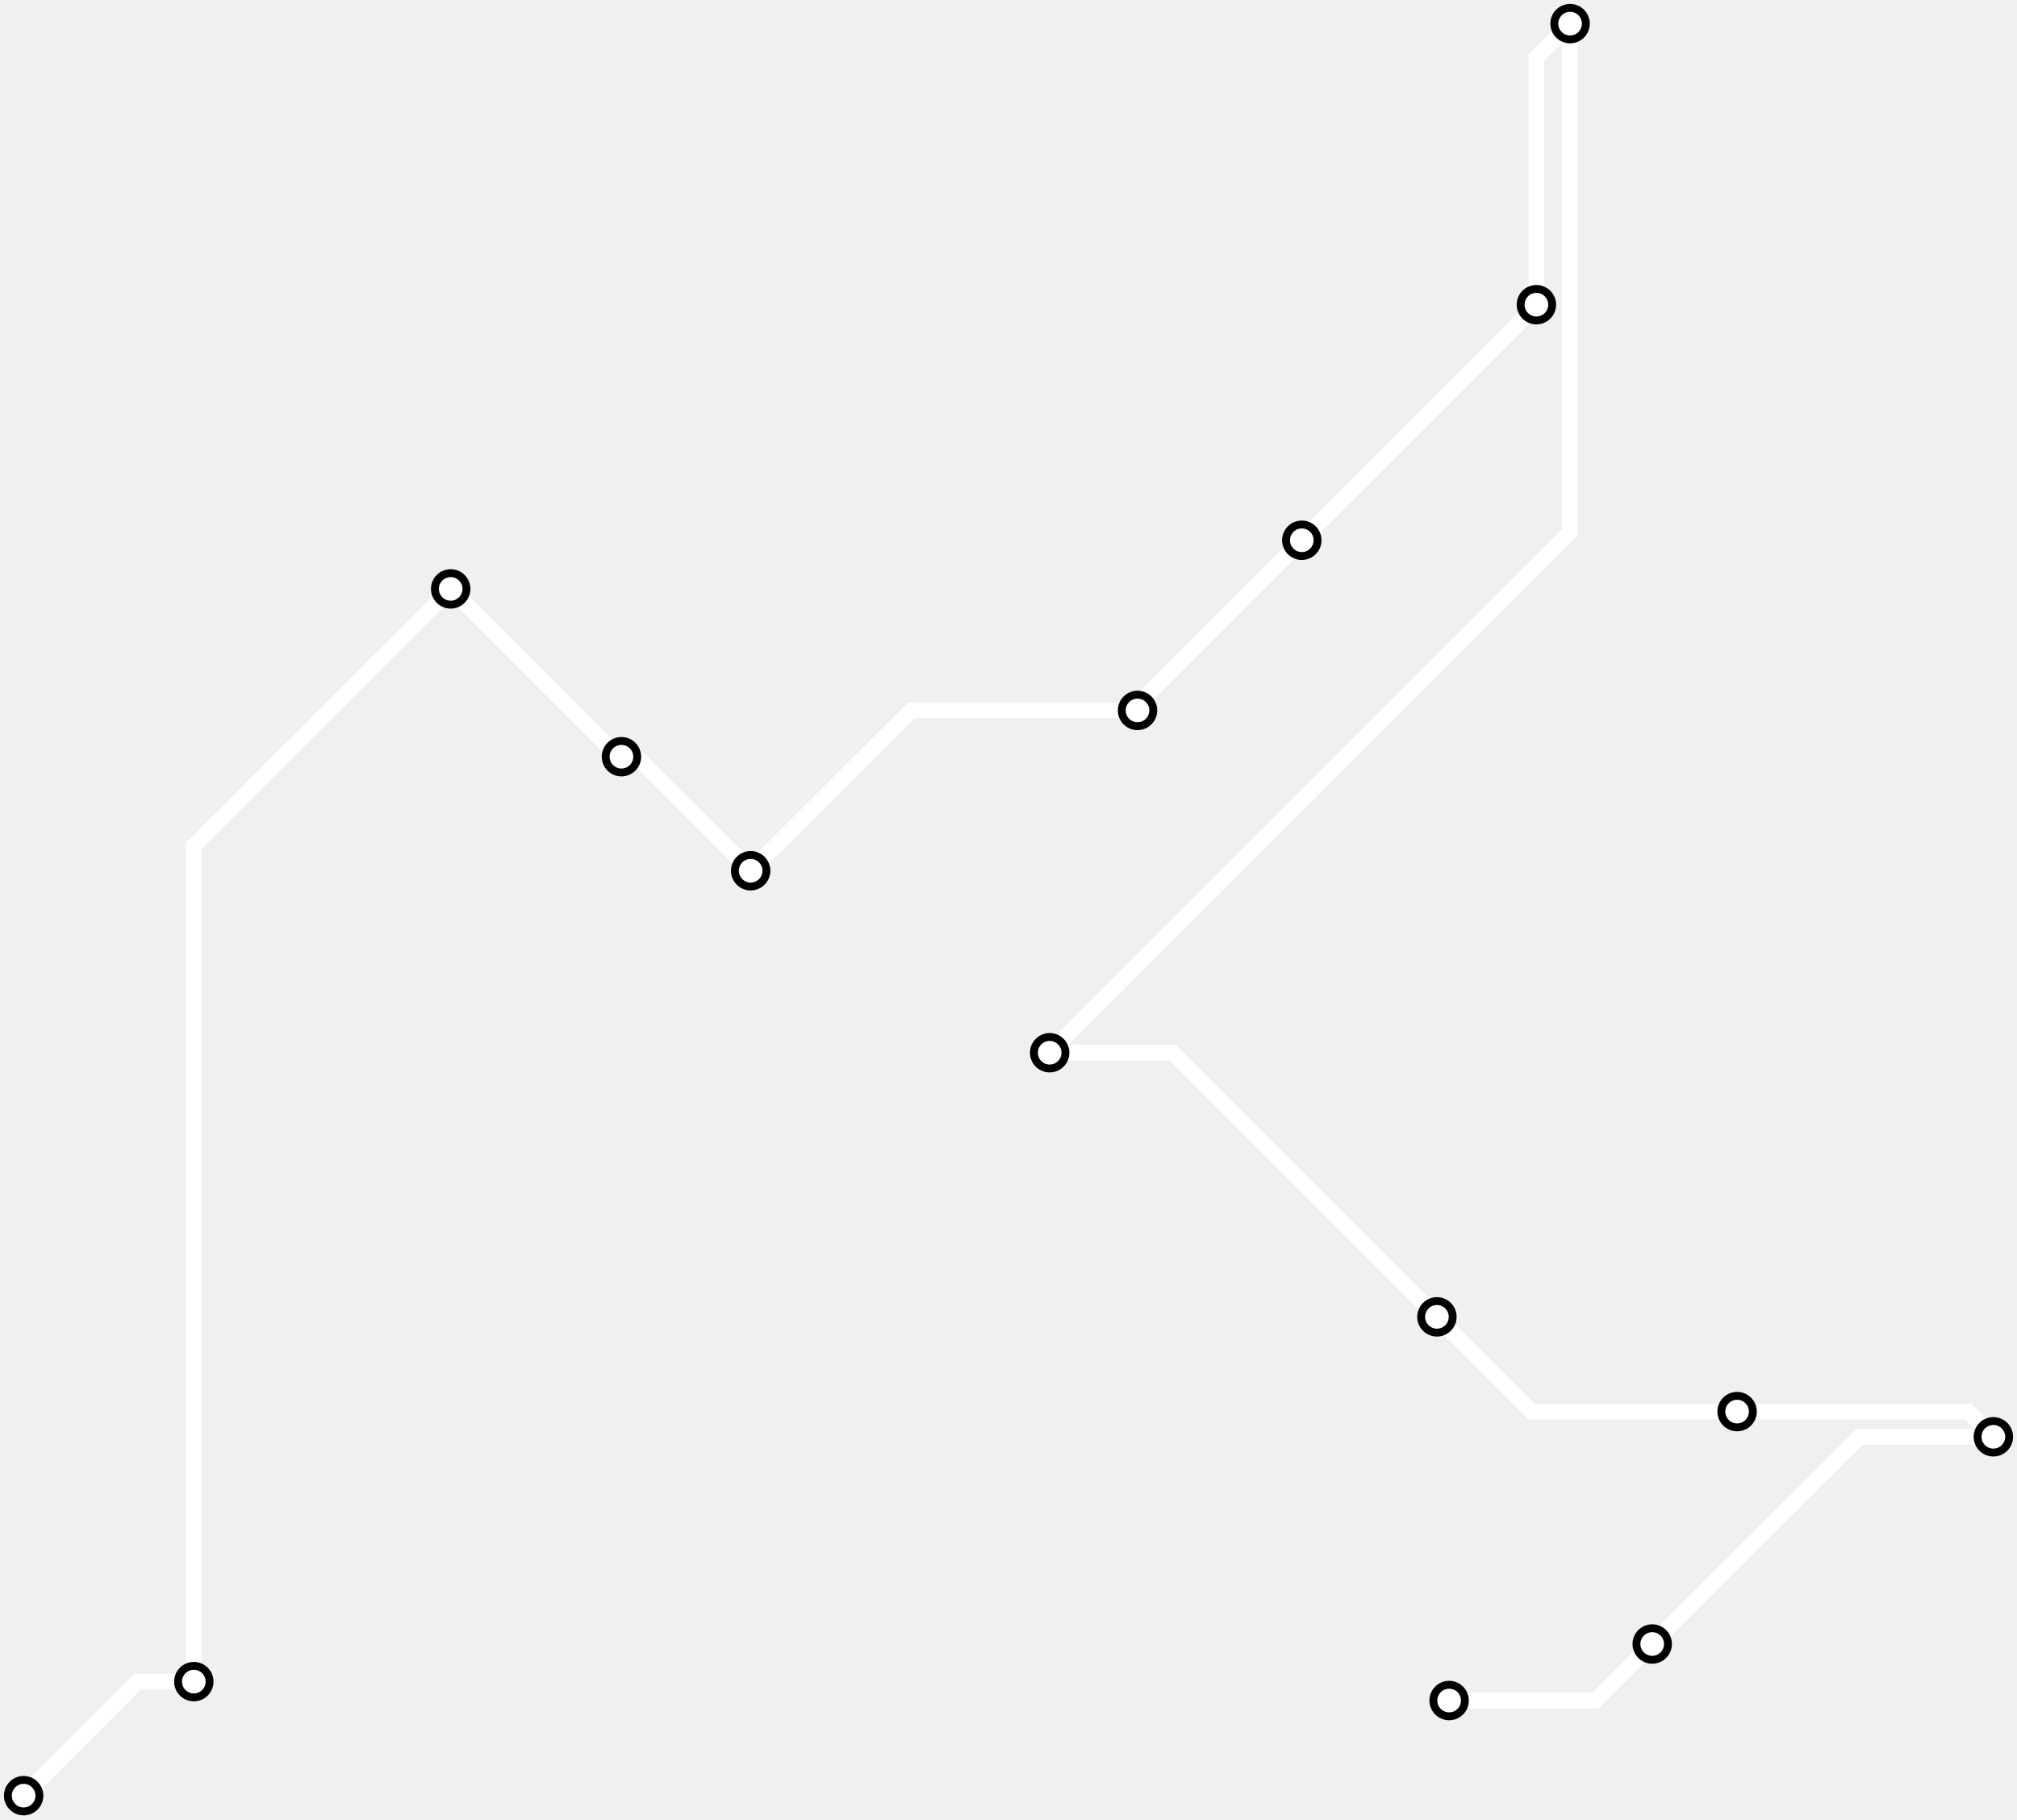
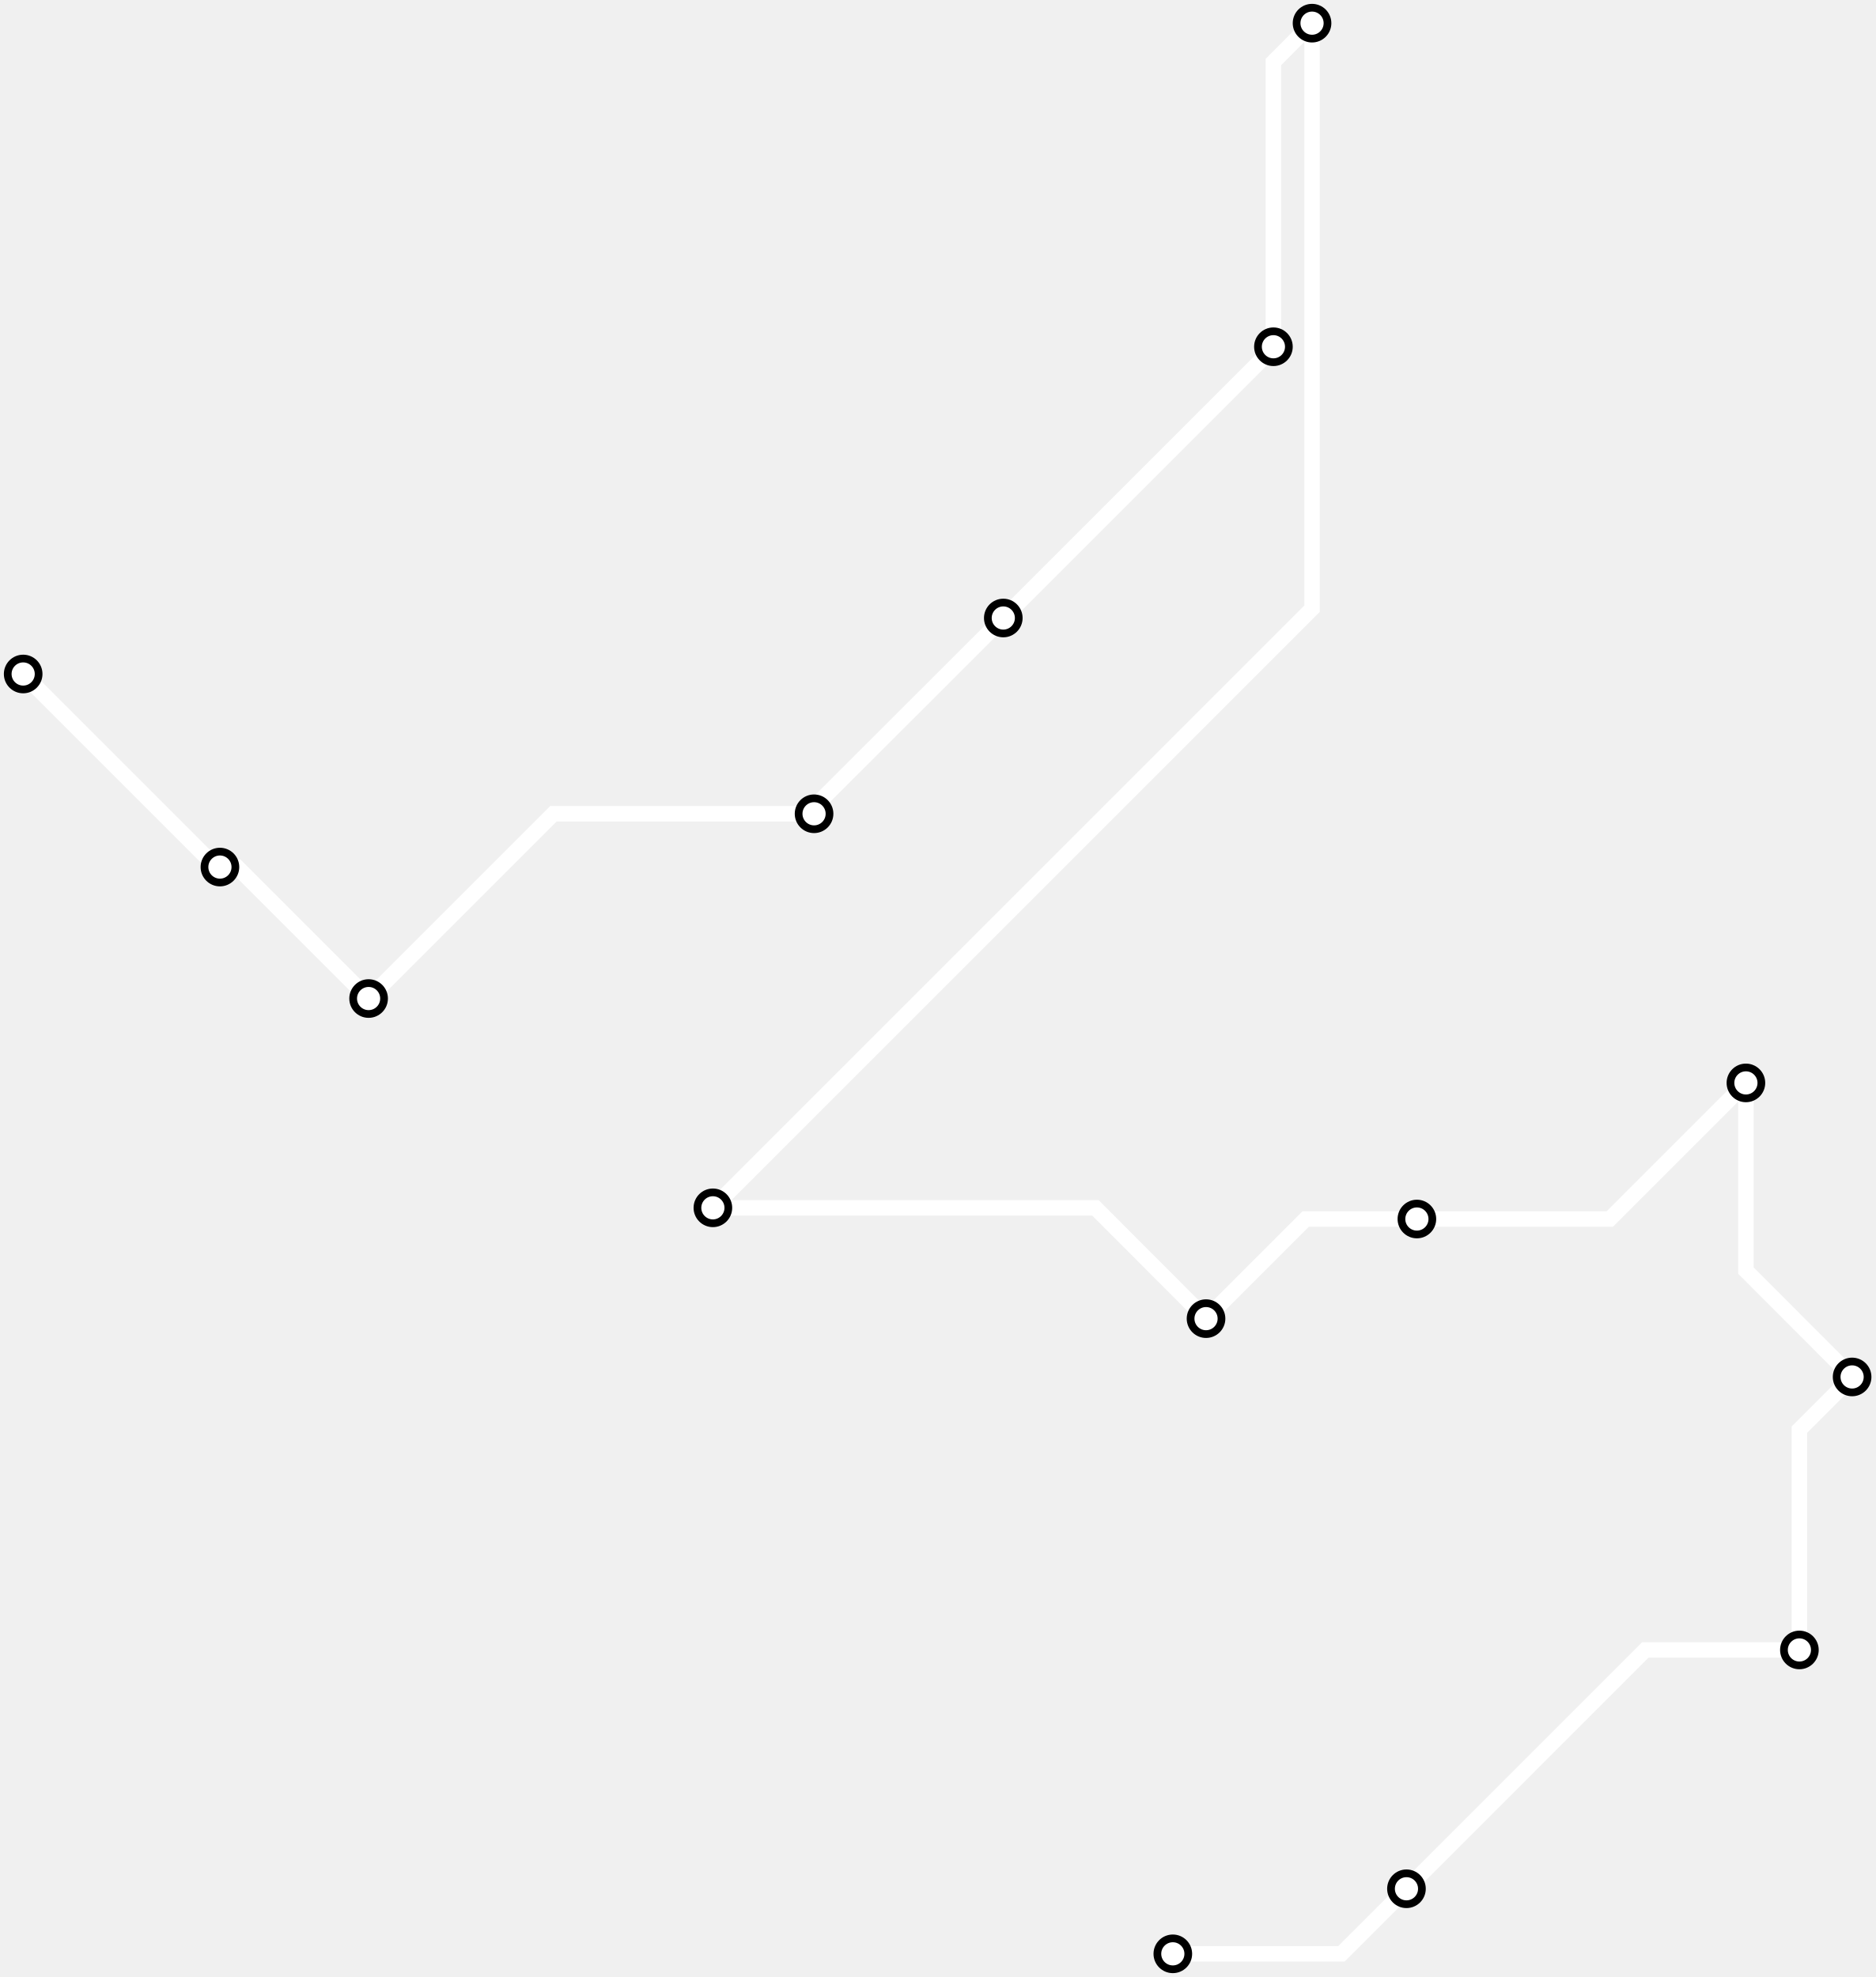
- <svg xmlns="http://www.w3.org/2000/svg" width="1024.0" height="923.7">
-   <path d="M12.0 911.7 L69.9 853.8 L98.4 853.8 L98.4 429.4 L228.8 299.0 L313.9 384.2 L315.5 384.2 L323.1 384.2 L381.1 442.1 L462.6 360.7 L577.5 360.7 L577.5 357.7 L660.9 274.3 L780.0 155.2 L780.0 154.7 L780.0 29.1 L797.1 12.0 L797.1 270.3 L532.9 534.5 L595.4 534.5 L729.5 668.6 L777.6 716.7 L881.9 716.7 L999.3 716.7 L1012.0 729.5 L944.1 729.5 L838.8 834.7 L810.1 863.4 L735.7 863.4 " />
-   <circle cx="12.0" cy="911.7" r="8" />
-   <circle cx="98.4" cy="853.8" r="8" />
-   <circle cx="228.8" cy="299.0" r="8" />
-   <circle cx="315.5" cy="384.2" r="8" />
-   <circle cx="381.1" cy="442.1" r="8" />
-   <circle cx="577.5" cy="360.7" r="8" />
-   <circle cx="660.9" cy="274.3" r="8" />
-   <circle cx="780.0" cy="154.7" r="8" />
-   <circle cx="797.1" cy="12.0" r="8" />
-   <circle cx="532.9" cy="534.5" r="8" />
-   <circle cx="729.5" cy="668.6" r="8" />
-   <circle cx="881.9" cy="716.7" r="8" />
-   <circle cx="1012.0" cy="729.5" r="8" />
-   <circle cx="838.8" cy="834.7" r="8" />
-   <circle cx="735.7" cy="863.4" r="8" />
+ <svg xmlns="http://www.w3.org/2000/svg" width="971.2" height="1024.0">
+   <path d="M12.0 349.1 L112.0 449.1 L113.9 449.1 L122.8 449.1 L190.9 517.2 L286.6 421.5 L421.6 421.5 L421.6 418.0 L519.6 320.1 L659.5 180.2 L659.5 179.6 L659.5 32.1 L679.5 12.0 L679.5 315.3 L369.2 625.6 L567.3 625.6 L624.6 683.0 L676.2 631.4 L733.8 631.4 L833.7 631.4 L904.2 560.9 L904.2 658.1 L959.2 713.2 L931.9 740.5 L931.9 854.6 L852.1 854.6 L728.4 978.3 L694.7 1012.0 L607.4 1012.0 " />
+   <circle cx="12.0" cy="349.1" r="8" />
+   <circle cx="113.9" cy="449.1" r="8" />
+   <circle cx="190.9" cy="517.2" r="8" />
+   <circle cx="421.6" cy="421.5" r="8" />
+   <circle cx="519.6" cy="320.1" r="8" />
+   <circle cx="659.5" cy="179.6" r="8" />
+   <circle cx="679.5" cy="12.0" r="8" />
+   <circle cx="369.2" cy="625.6" r="8" />
+   <circle cx="624.6" cy="683.0" r="8" />
+   <circle cx="733.8" cy="631.4" r="8" />
+   <circle cx="904.2" cy="560.9" r="8" />
+   <circle cx="959.2" cy="713.2" r="8" />
+   <circle cx="931.9" cy="854.6" r="8" />
+   <circle cx="728.4" cy="978.3" r="8" />
+   <circle cx="607.4" cy="1012.0" r="8" />
  <style>
circle {
fill: white;
stroke: black;
stroke-width: 4;
}
path {
fill: none;
stroke: #FFFFFF;
stroke-width: 8;
}</style>
</svg>
